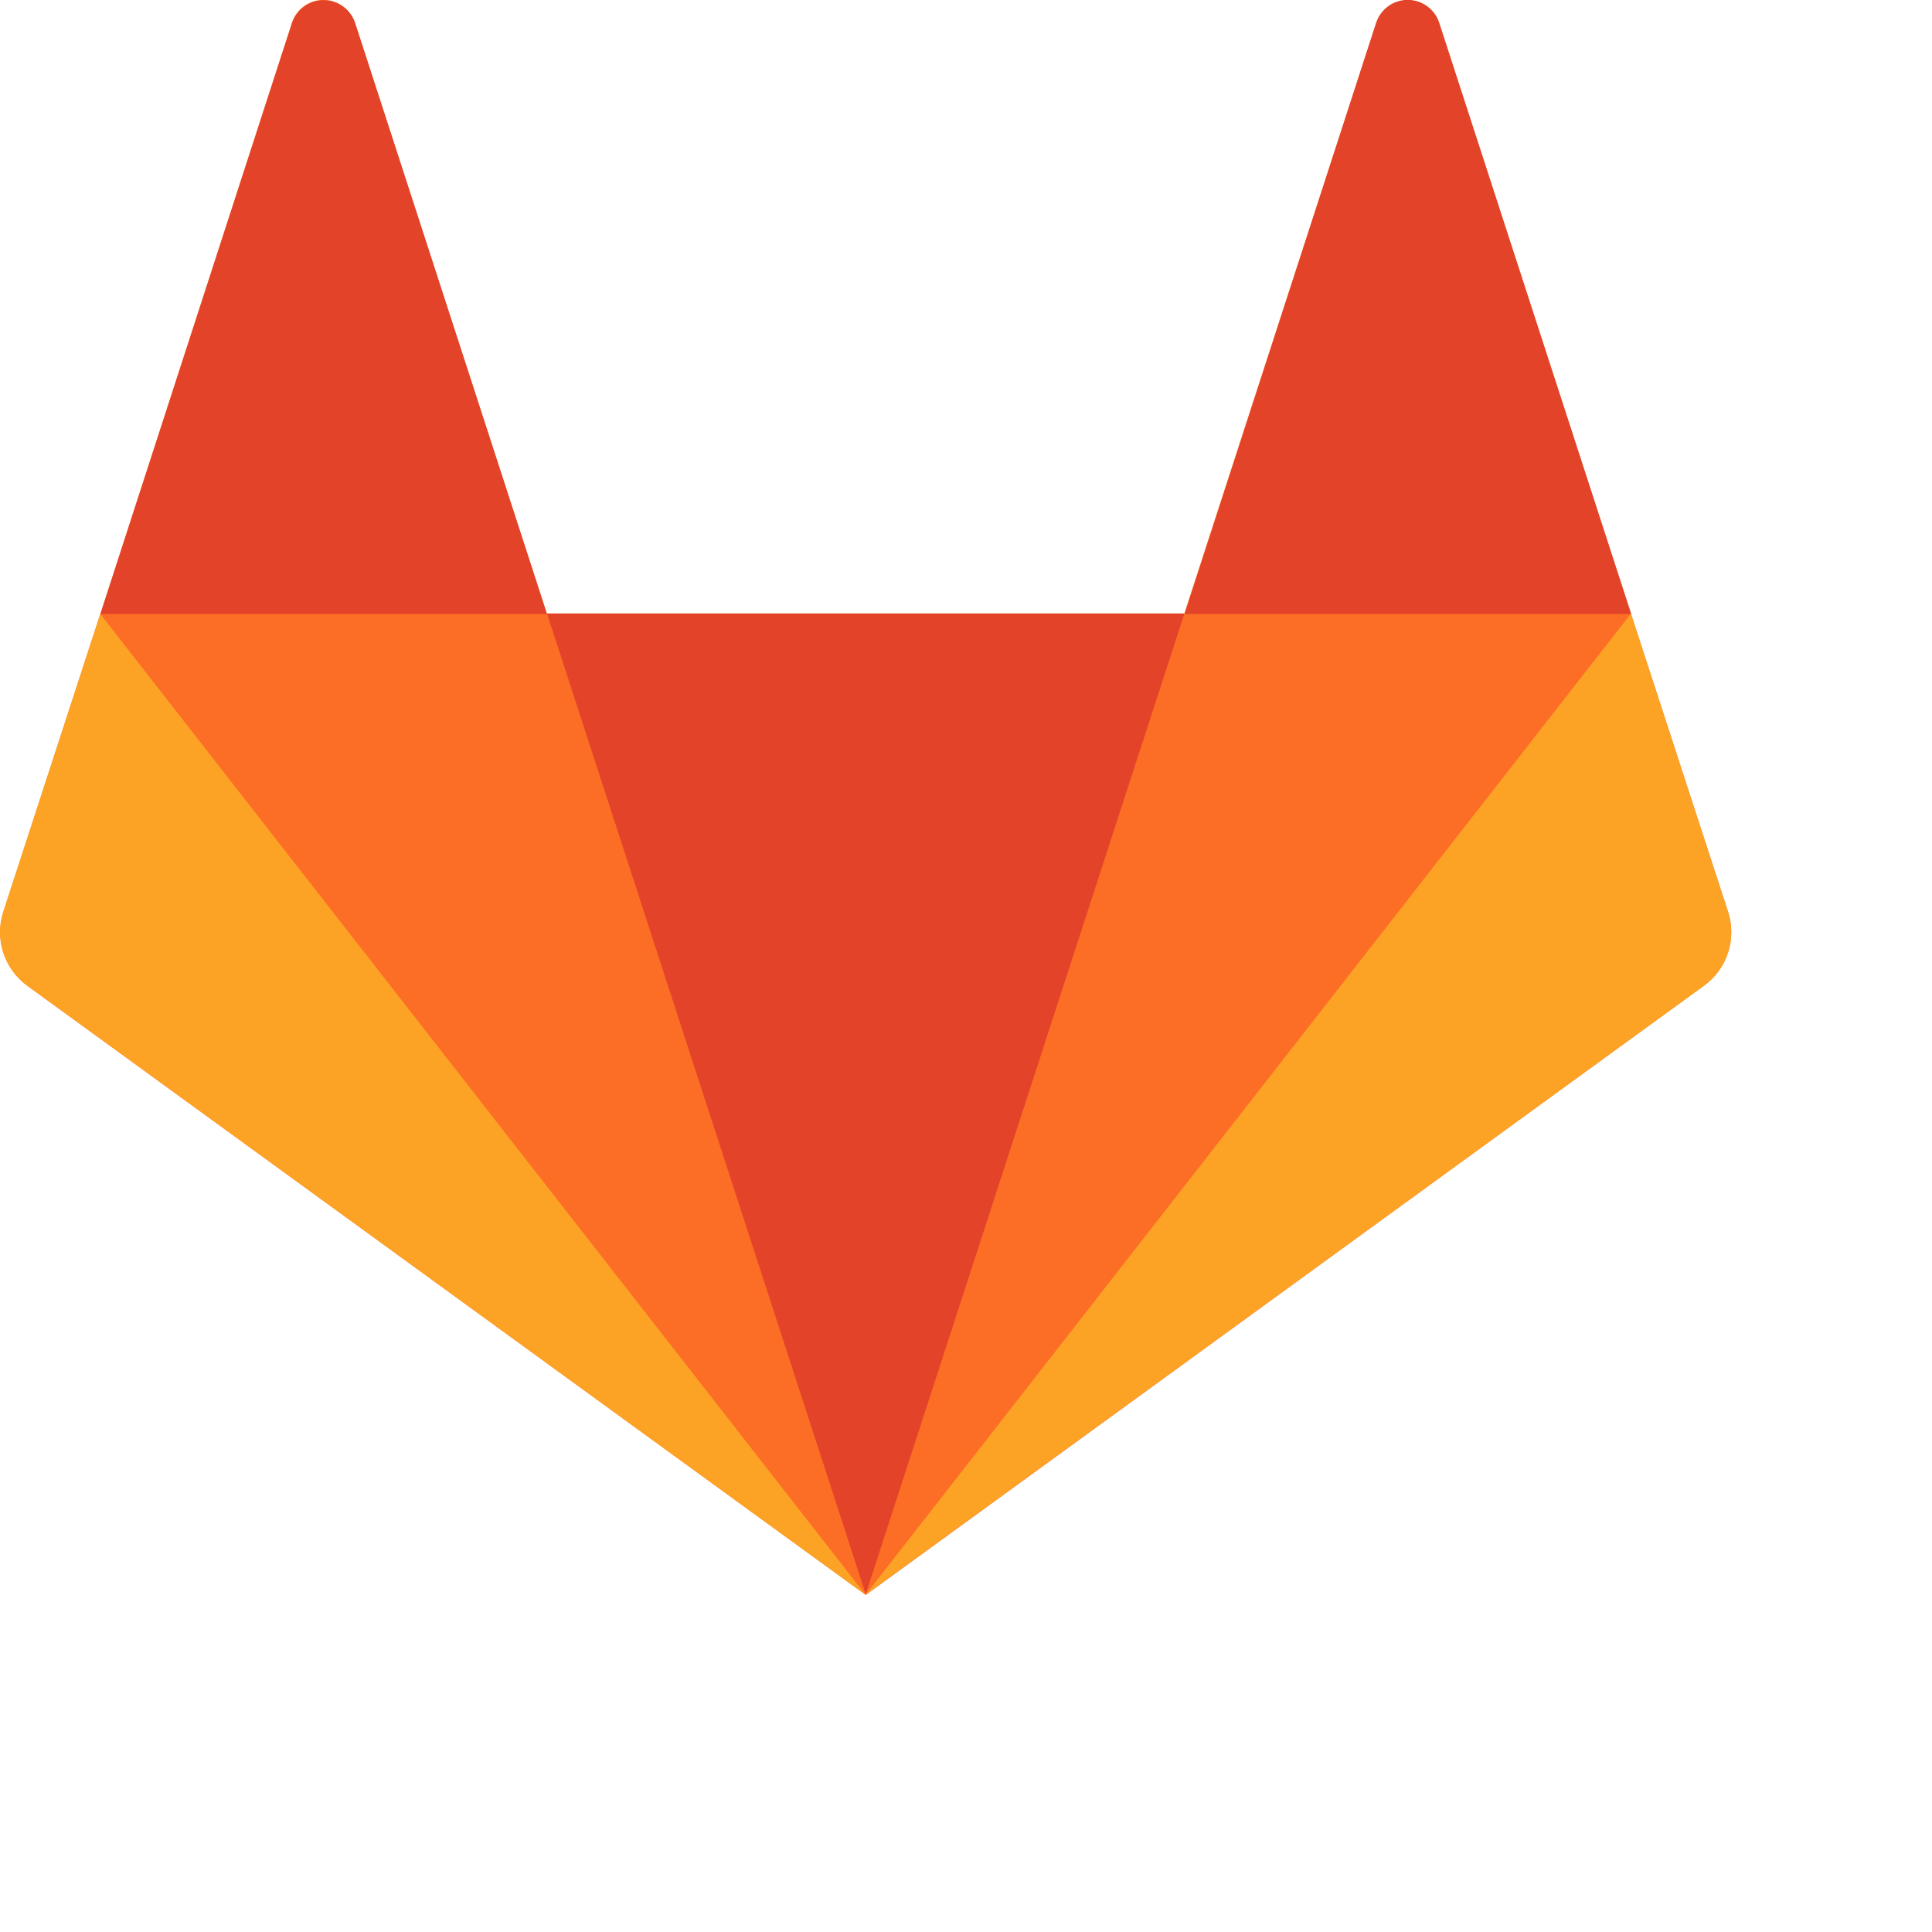
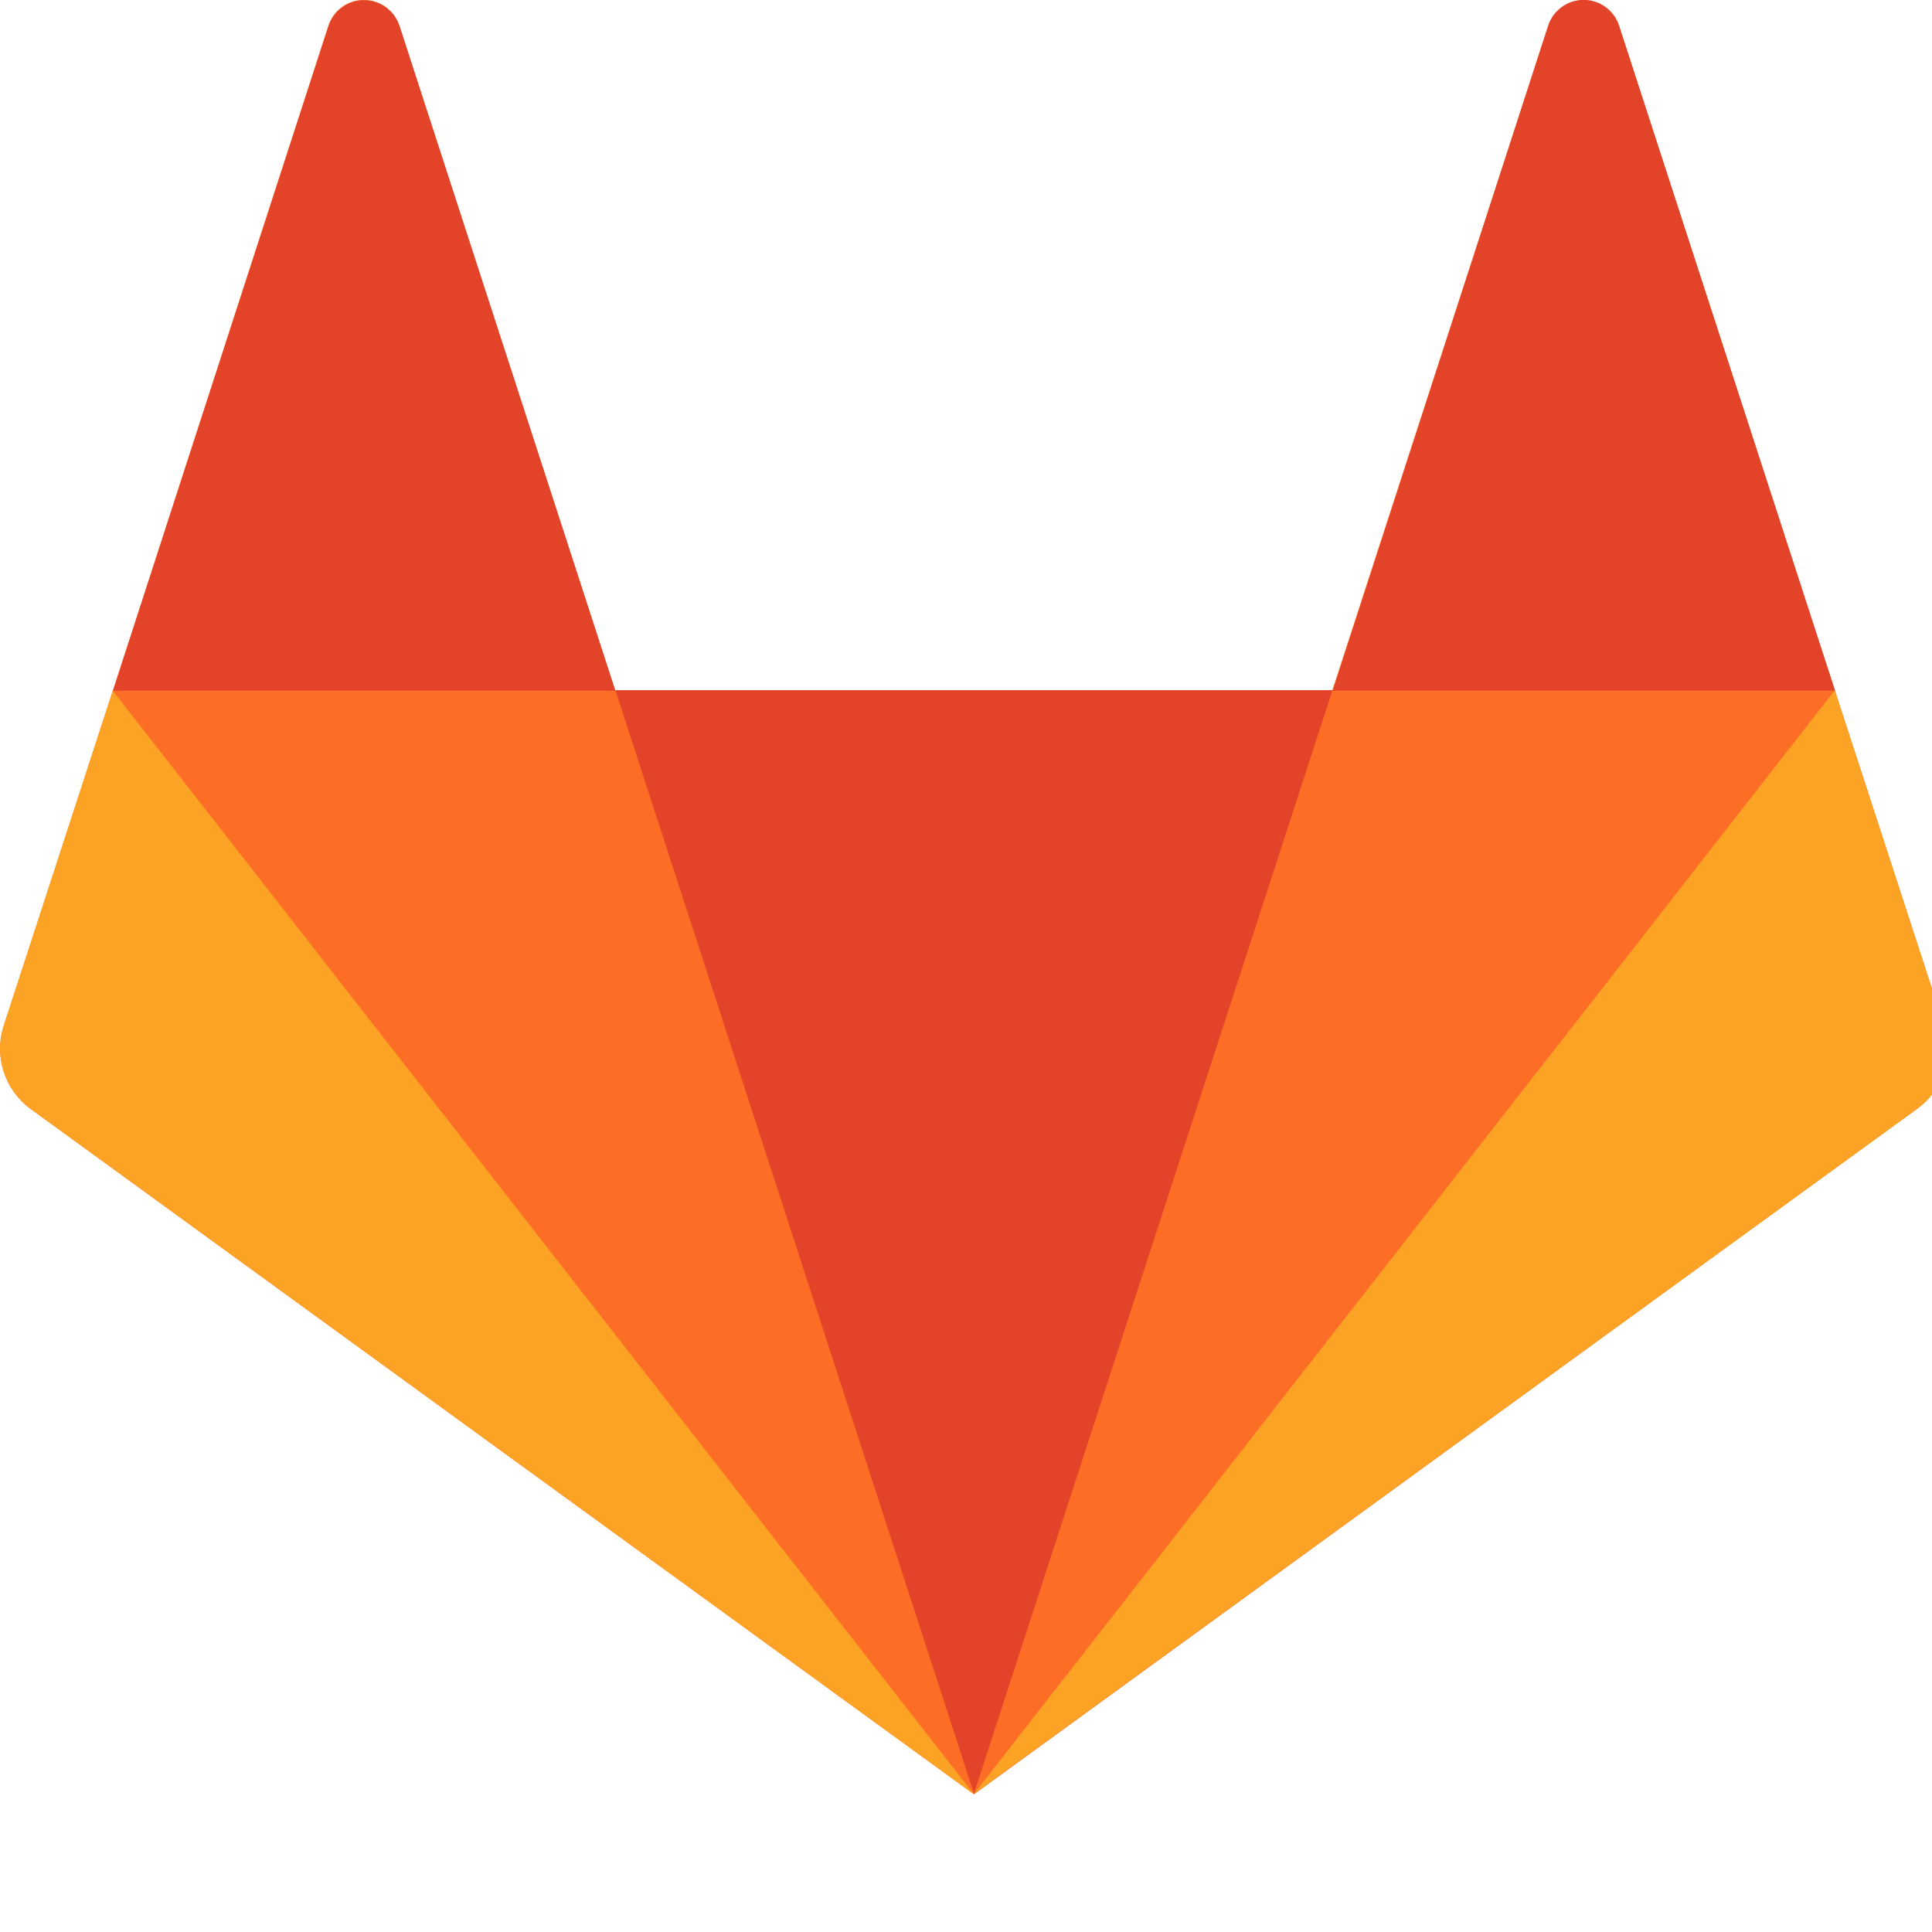
- <svg xmlns="http://www.w3.org/2000/svg" viewBox="0 0 9 9" fill="none">
+ <svg xmlns="http://www.w3.org/2000/svg" viewBox="0 0 8 8" fill="none">
  <path d="M8.05 4.248L7.598 2.86 6.704.106a.155.155 0 00-.293 0l-.894 2.752h-2.97L1.653.106a.154.154 0 00-.293 0L.468 2.858l-.452 1.39a.308.308 0 00.111.344L4.033 7.43l3.904-2.838a.308.308 0 00.113-.344" fill="#FC6D26" />
  <path d="M4.033 7.428l1.485-4.57h-2.97l1.485 4.57z" fill="#E24329" />
  <path d="M4.033 7.428l-1.486-4.57H.469l3.564 4.57z" fill="#FC6D26" />
  <path d="M.467 2.86L.015 4.247a.308.308 0 00.111.344L4.033 7.43.467 2.86z" fill="#FCA326" />
  <path d="M.468 2.86h2.08L1.654.106a.155.155 0 00-.293 0L.468 2.86z" fill="#E24329" />
  <path d="M4.033 7.428l1.485-4.57h2.081l-3.566 4.57z" fill="#FC6D26" />
  <path d="M7.598 2.86l.452 1.388a.307.307 0 01-.112.344L4.033 7.428l3.564-4.569h.001z" fill="#FCA326" />
  <path d="M7.599 2.86h-2.08L6.411.106a.154.154 0 01.293 0l.894 2.752z" fill="#E24329" />
</svg>
